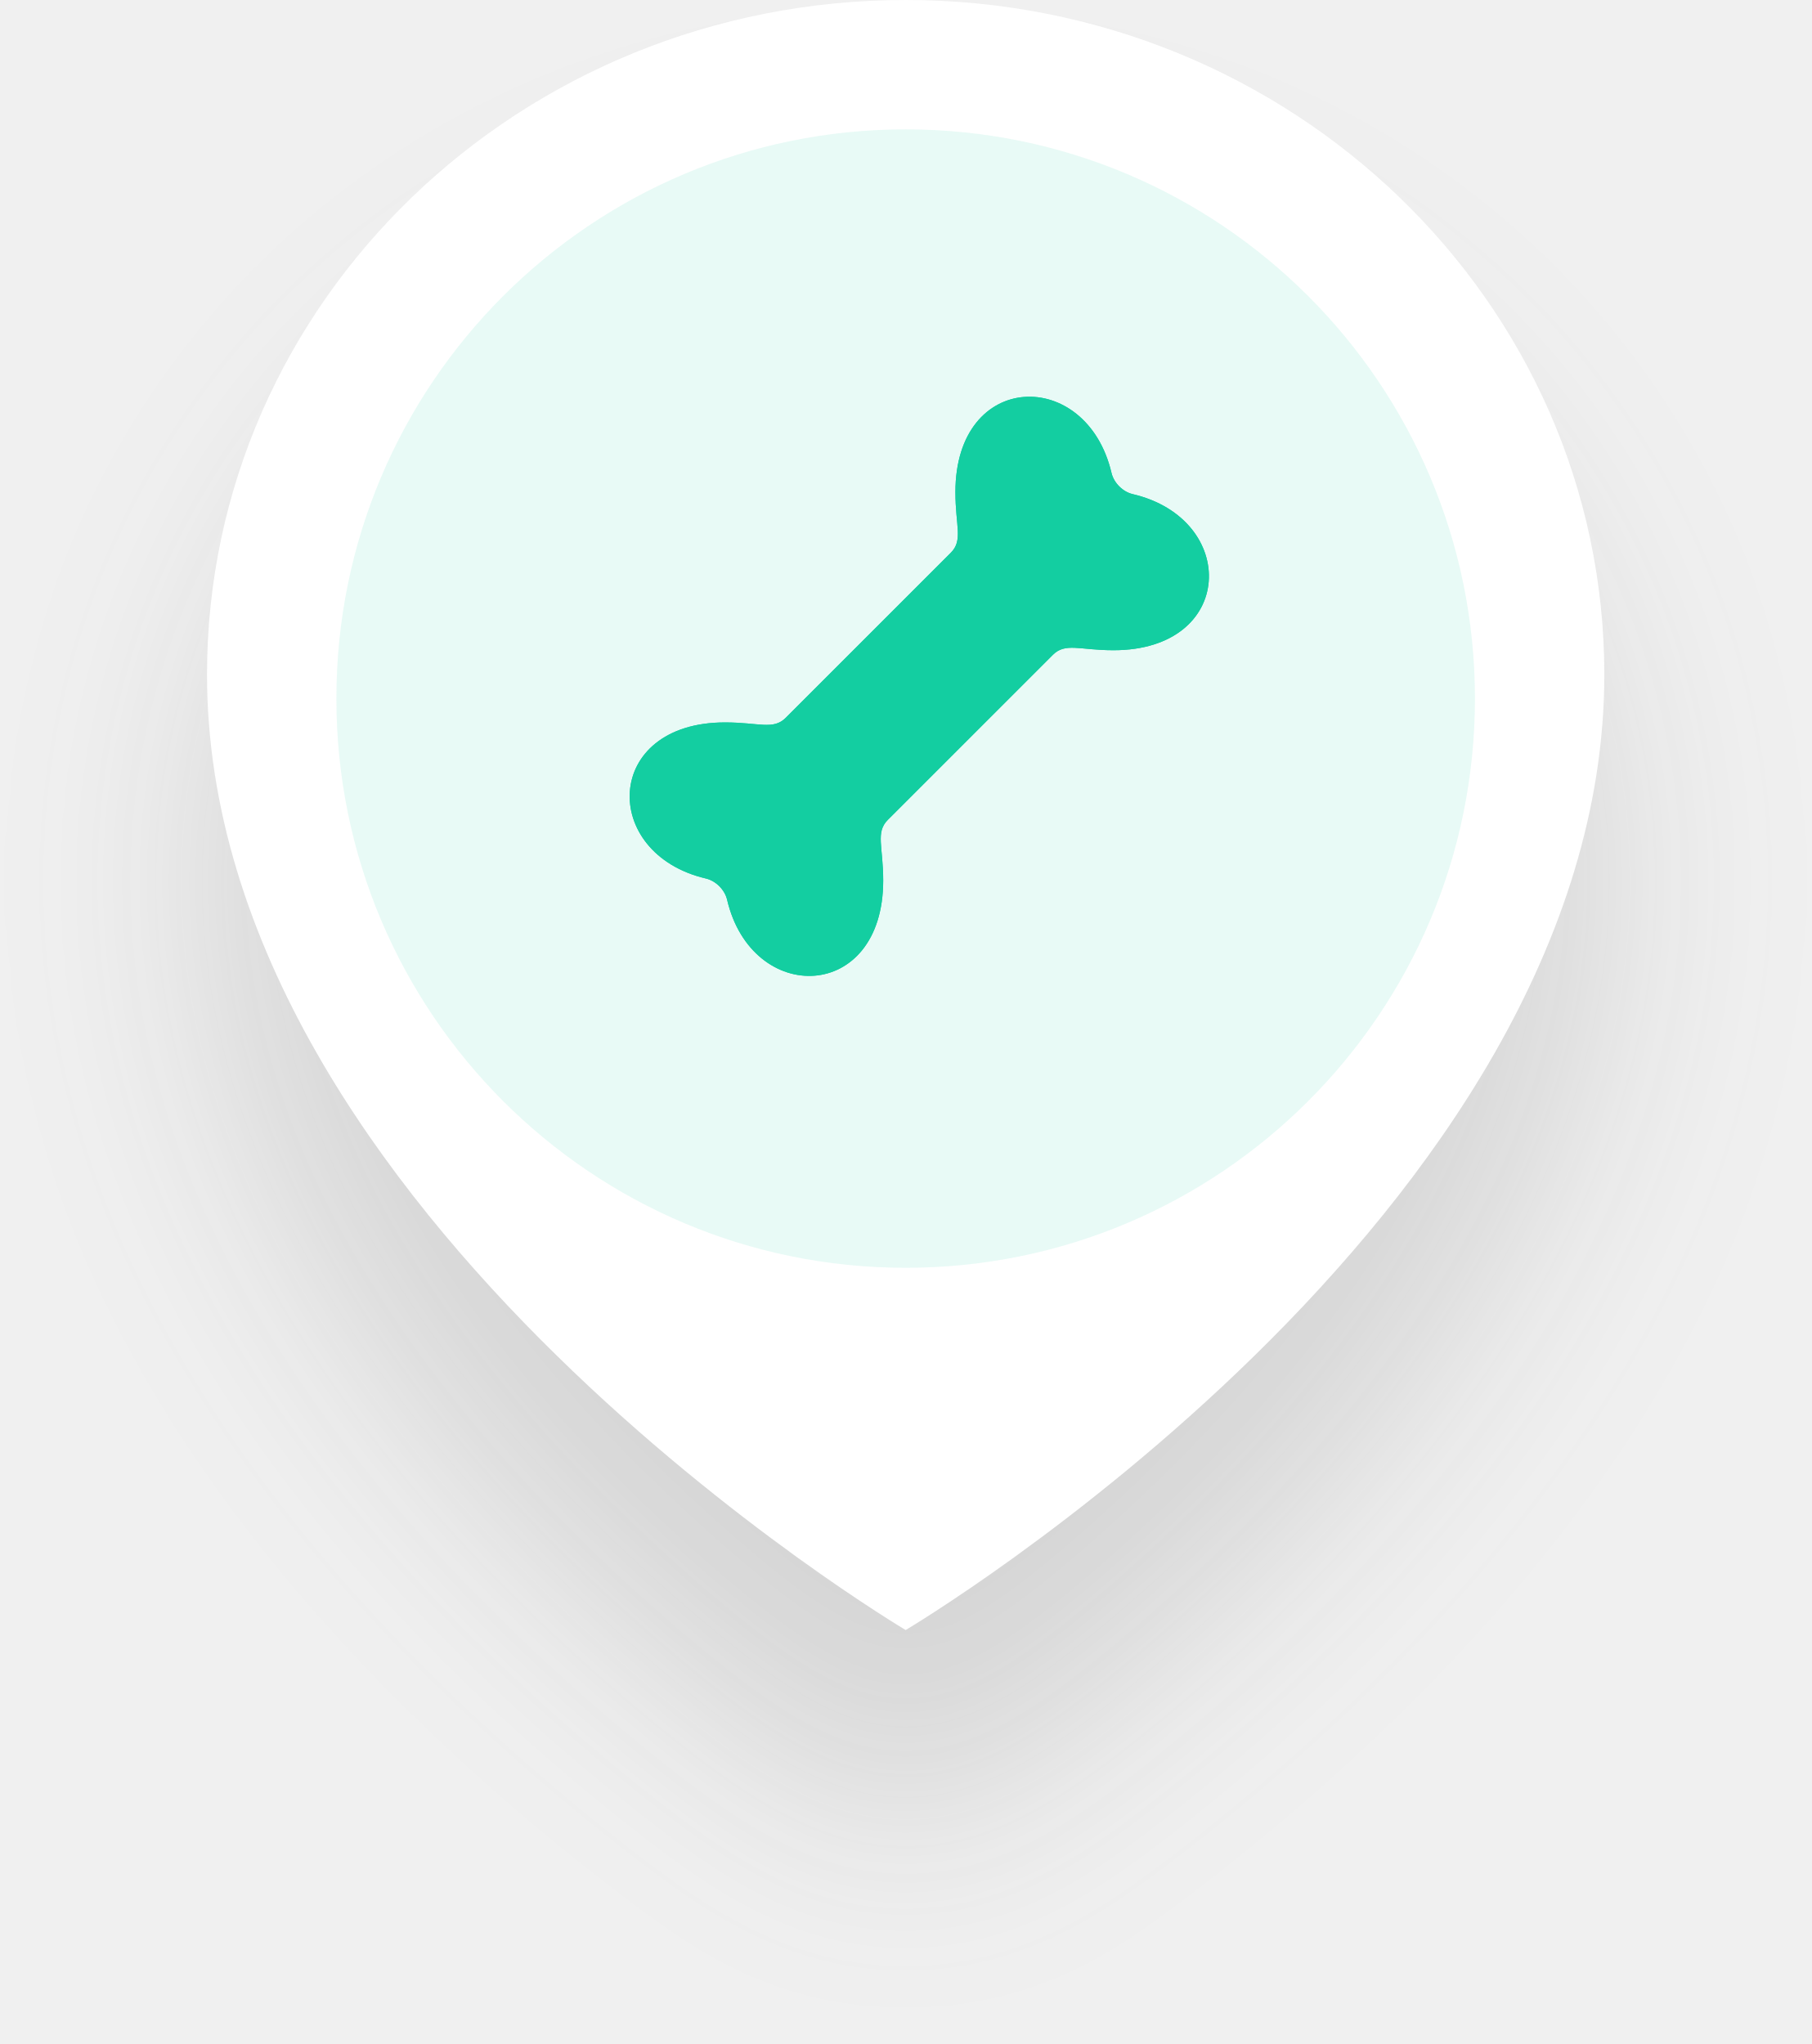
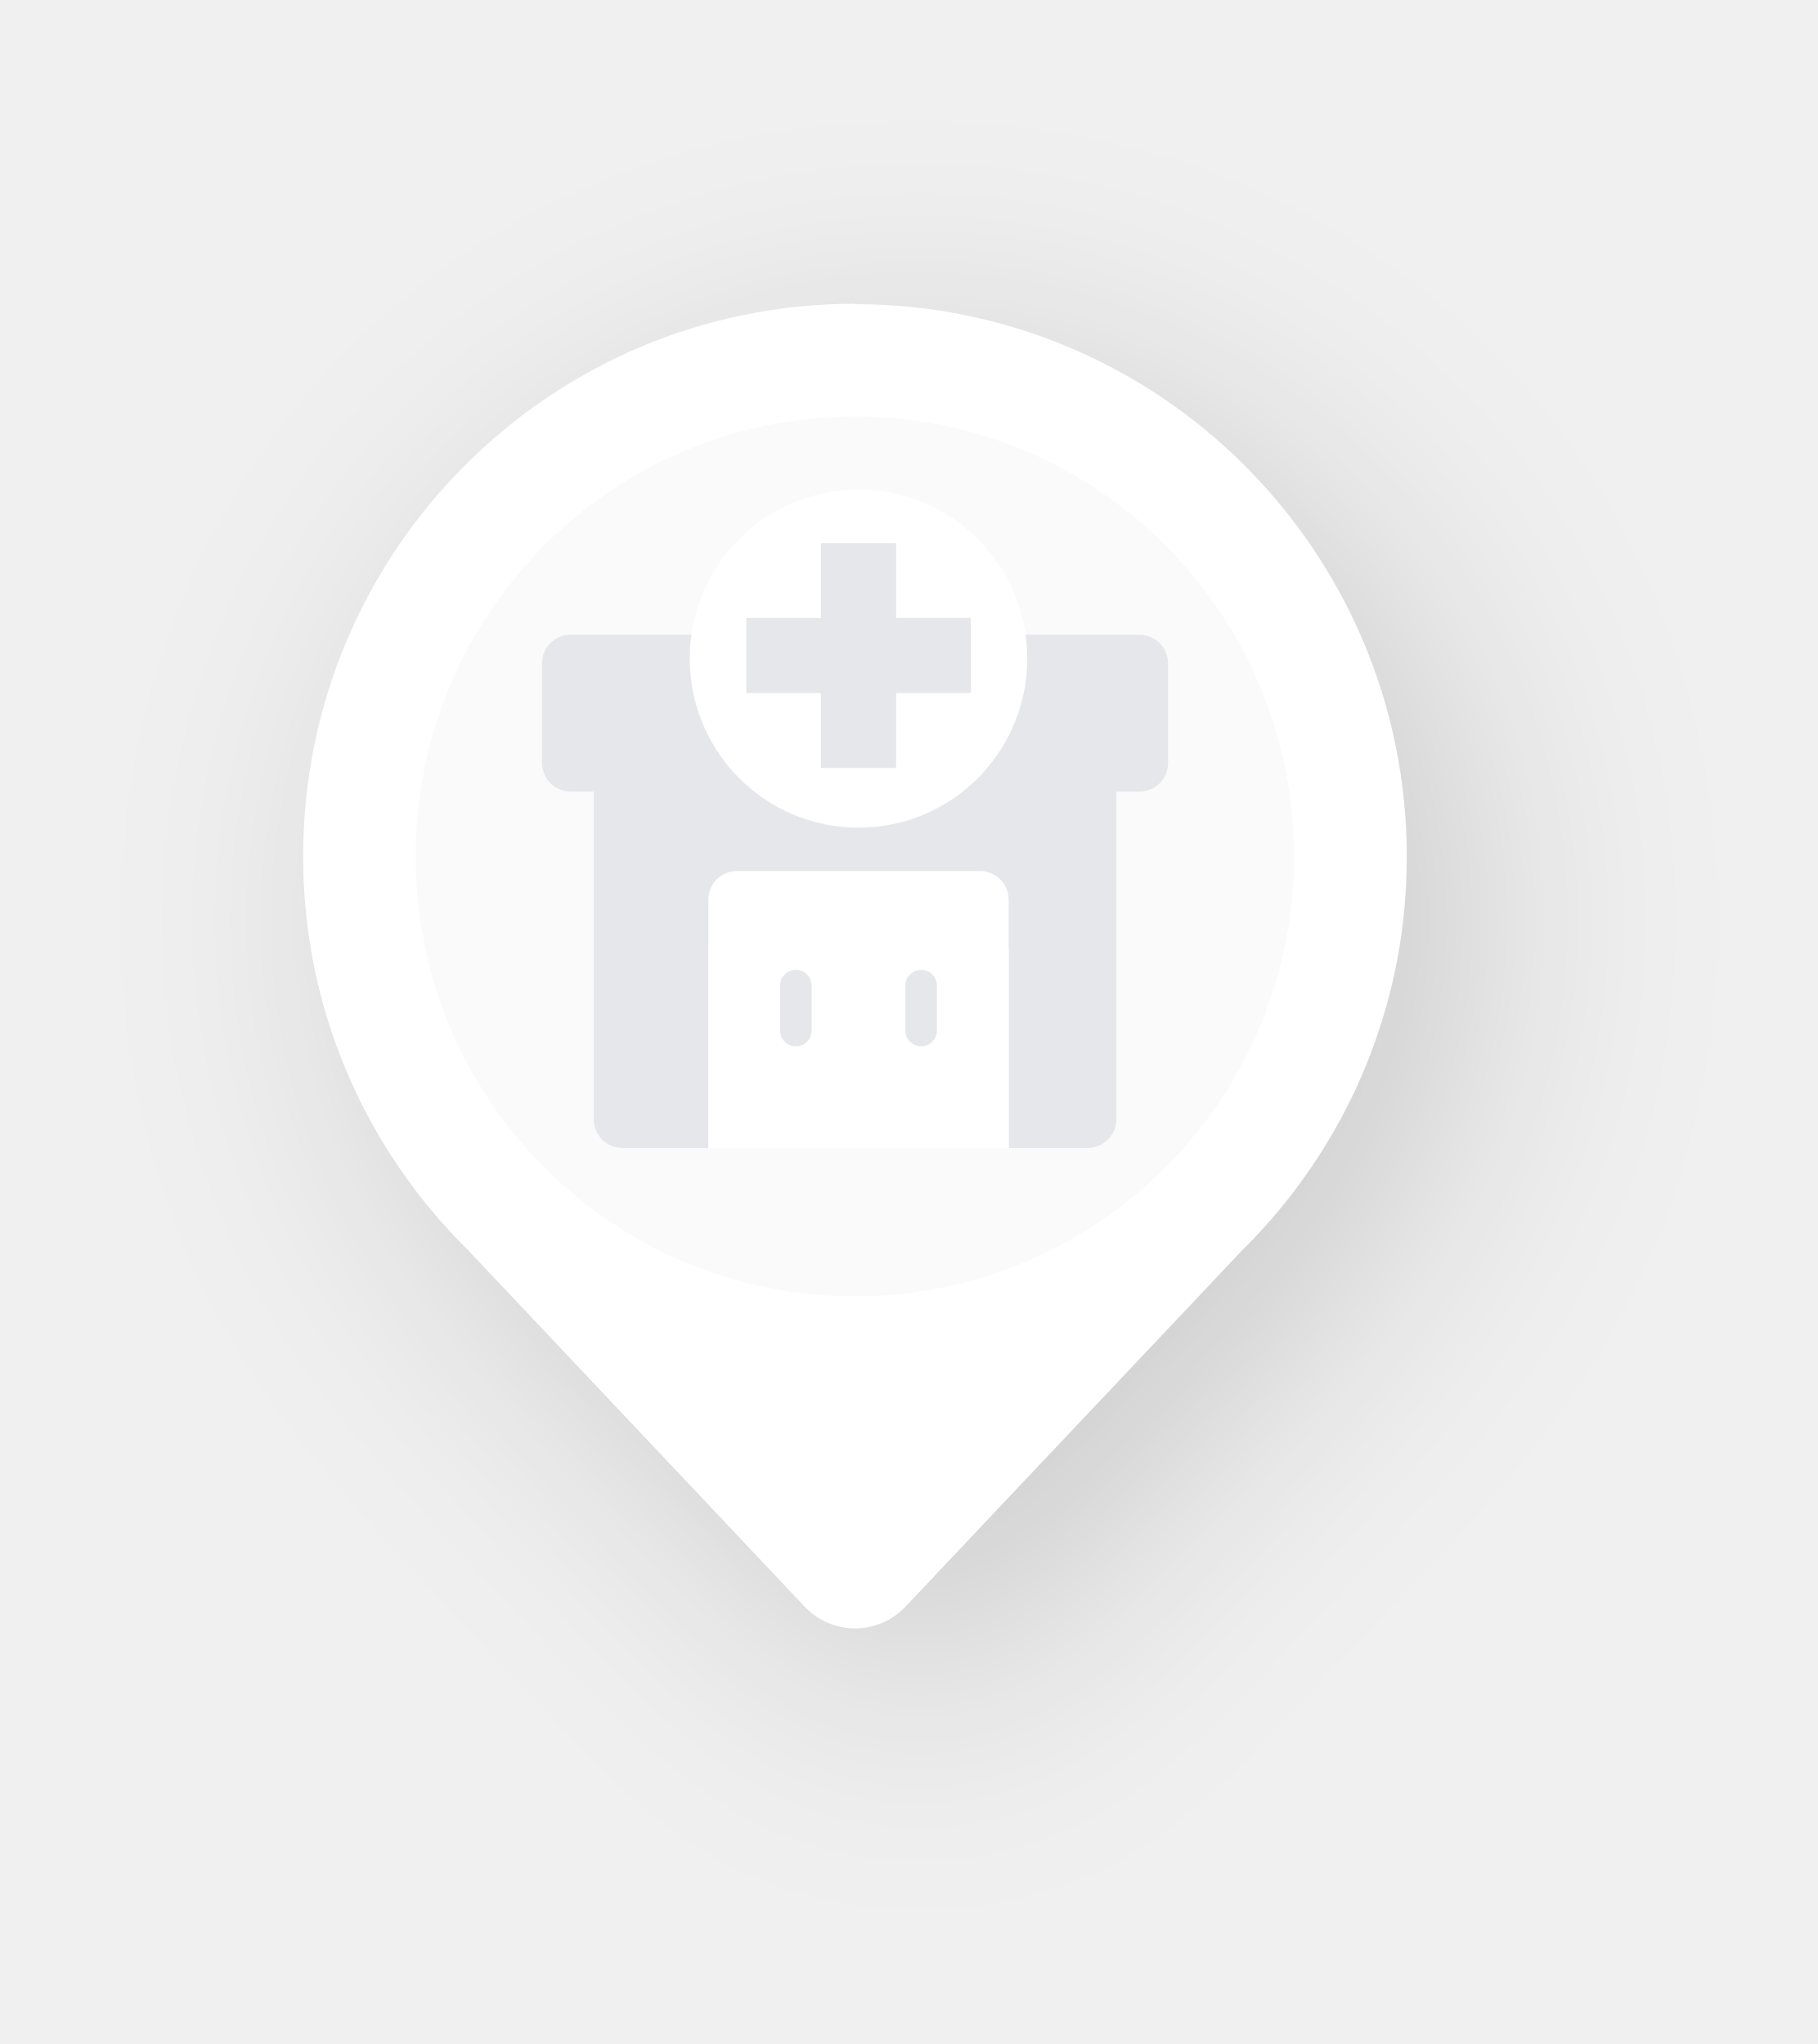
- <svg xmlns="http://www.w3.org/2000/svg" width="70" height="79" viewBox="0 0 70 79" fill="none">
-   <g filter="url(#filter0_d_3070_48510)">
-     <path d="M62 26.069C62 46.984 35 63 35 63C35 63 8 46.984 8 26.069C8 11.671 20.088 0 35 0C49.912 0 62 11.671 62 26.069Z" fill="white" />
+ <svg xmlns="http://www.w3.org/2000/svg" width="80" height="90" viewBox="0 0 80 90" fill="none">
+   <g filter="url(#filter0_d_3490_54170)">
+     <path d="M37.631 13.374C24.215 13.374 13.344 24.267 13.344 37.71C13.344 43.825 15.603 49.405 19.322 53.684L19.42 53.791C19.811 54.237 20.212 54.665 20.639 55.084L35.416 70.737C36.626 72.021 38.654 72.021 39.864 70.737L54.65 55.084C55.068 54.674 55.468 54.246 55.851 53.809L55.958 53.702H55.949C59.667 49.423 61.927 43.843 61.927 37.727C61.927 24.294 51.056 13.392 37.64 13.392L37.631 13.374Z" fill="white" />
  </g>
-   <circle opacity="0.1" cx="35" cy="27" r="22" fill="#13CEA1" />
-   <path d="M34.312 31.686L40.687 25.311C41.172 24.825 41.72 25.131 43.033 25.131C47.754 25.131 47.877 20.059 43.772 19.097C43.391 19.008 43.045 18.662 42.956 18.282C41.993 14.176 36.922 14.3 36.922 19.02C36.922 20.333 37.228 20.881 36.742 21.366L30.367 27.741C29.881 28.227 29.333 27.921 28.02 27.921C23.3 27.921 23.177 32.992 27.282 33.955C27.663 34.044 28.009 34.39 28.098 34.771C29.06 38.876 34.132 38.752 34.132 34.032C34.132 32.719 33.826 32.172 34.312 31.686L34.312 31.686Z" fill="#13CEA1" />
-   <path d="M34.312 31.686L40.687 25.311C41.172 24.825 41.72 25.131 43.033 25.131C47.754 25.131 47.877 20.059 43.772 19.097C43.391 19.008 43.045 18.662 42.956 18.282C41.993 14.176 36.922 14.3 36.922 19.02C36.922 20.333 37.228 20.881 36.742 21.366L30.367 27.741C29.881 28.227 29.333 27.921 28.02 27.921C23.3 27.921 23.177 32.992 27.282 33.955C27.663 34.044 28.009 34.39 28.098 34.771C29.06 38.876 34.132 38.752 34.132 34.032C34.132 32.719 33.826 32.172 34.312 31.686L34.312 31.686Z" fill="#13CEA1" />
+   <path opacity="0.2" d="M37.631 57.081C48.307 57.081 56.963 48.408 56.963 37.71C56.963 27.012 48.307 18.339 37.631 18.339C26.954 18.339 18.299 27.012 18.299 37.71C18.299 48.408 26.954 57.081 37.631 57.081Z" fill="#E5E7EB" />
+   <path d="M23.859 29.214V33.591C23.859 34.286 24.419 34.857 25.122 34.857H26.136V49.28C26.136 49.976 26.697 50.546 27.4 50.546H31.189V41.792H44.41V50.546H47.879C48.573 50.546 49.142 49.984 49.142 49.28V34.857H50.157C50.851 34.857 51.42 34.295 51.42 33.591V29.214C51.42 28.519 50.859 27.948 50.157 27.948H25.122C24.428 27.948 23.859 28.51 23.859 29.214Z" fill="#E5E7EB" />
+   <path d="M43.138 38.352H32.444C31.75 38.352 31.181 38.913 31.181 39.618V50.538H44.401V39.618C44.401 38.922 43.841 38.352 43.138 38.352Z" fill="white" />
+   <path d="M40.549 46.071C40.166 46.071 39.855 45.759 39.855 45.376V43.397C39.855 43.014 40.166 42.702 40.549 42.702C40.931 42.702 41.243 43.014 41.243 43.397V45.376C41.243 45.759 40.931 46.071 40.549 46.071Z" fill="#E5E7EB" />
+   <path d="M35.033 46.071C34.651 46.071 34.339 45.759 34.339 45.376V43.397C34.339 43.014 34.651 42.702 35.033 42.702C35.416 42.702 35.727 43.014 35.727 43.397V45.376C35.727 45.759 35.416 46.071 35.033 46.071Z" fill="#E5E7EB" />
+   <path d="M37.791 36.444C41.893 36.444 45.219 33.111 45.219 29C45.219 24.89 41.893 21.557 37.791 21.557C33.688 21.557 30.362 24.89 30.362 29C30.362 33.111 33.688 36.444 37.791 36.444Z" fill="white" />
+   <path d="M42.737 27.209H39.446V23.911H36.136V27.209H32.853V30.516H36.136V33.814H39.446V30.516H42.737V27.209Z" fill="#E5E7EB" />
  <defs>
-     <filter id="filter0_d_3070_48510" x="0" y="0" width="70" height="79" filterUnits="userSpaceOnUse" color-interpolation-filters="sRGB">
+     <filter id="filter0_d_3490_54170" x="4.834" y="4.864" width="71.263" height="81.006" filterUnits="userSpaceOnUse" color-interpolation-filters="sRGB">
      <feFlood flood-opacity="0" result="BackgroundImageFix" />
      <feColorMatrix in="SourceAlpha" type="matrix" values="0 0 0 0 0 0 0 0 0 0 0 0 0 0 0 0 0 0 127 0" result="hardAlpha" />
-       <feOffset dy="8" />
-       <feGaussianBlur stdDeviation="4" />
-       <feColorMatrix type="matrix" values="0 0 0 0 0.296 0 0 0 0 0.296 0 0 0 0 0.296 0 0 0 0.16 0" />
-       <feBlend mode="normal" in2="BackgroundImageFix" result="effect1_dropShadow_3070_48510" />
-       <feBlend mode="normal" in="SourceGraphic" in2="effect1_dropShadow_3070_48510" result="shape" />
+       <feOffset dx="2.83" dy="2.83" />
+       <feGaussianBlur stdDeviation="5.67" />
+       <feColorMatrix type="matrix" values="0 0 0 0 0 0 0 0 0 0 0 0 0 0 0 0 0 0 0.15 0" />
+       <feBlend mode="normal" in2="BackgroundImageFix" result="effect1_dropShadow_3490_54170" />
+       <feBlend mode="normal" in="SourceGraphic" in2="effect1_dropShadow_3490_54170" result="shape" />
    </filter>
  </defs>
</svg>
